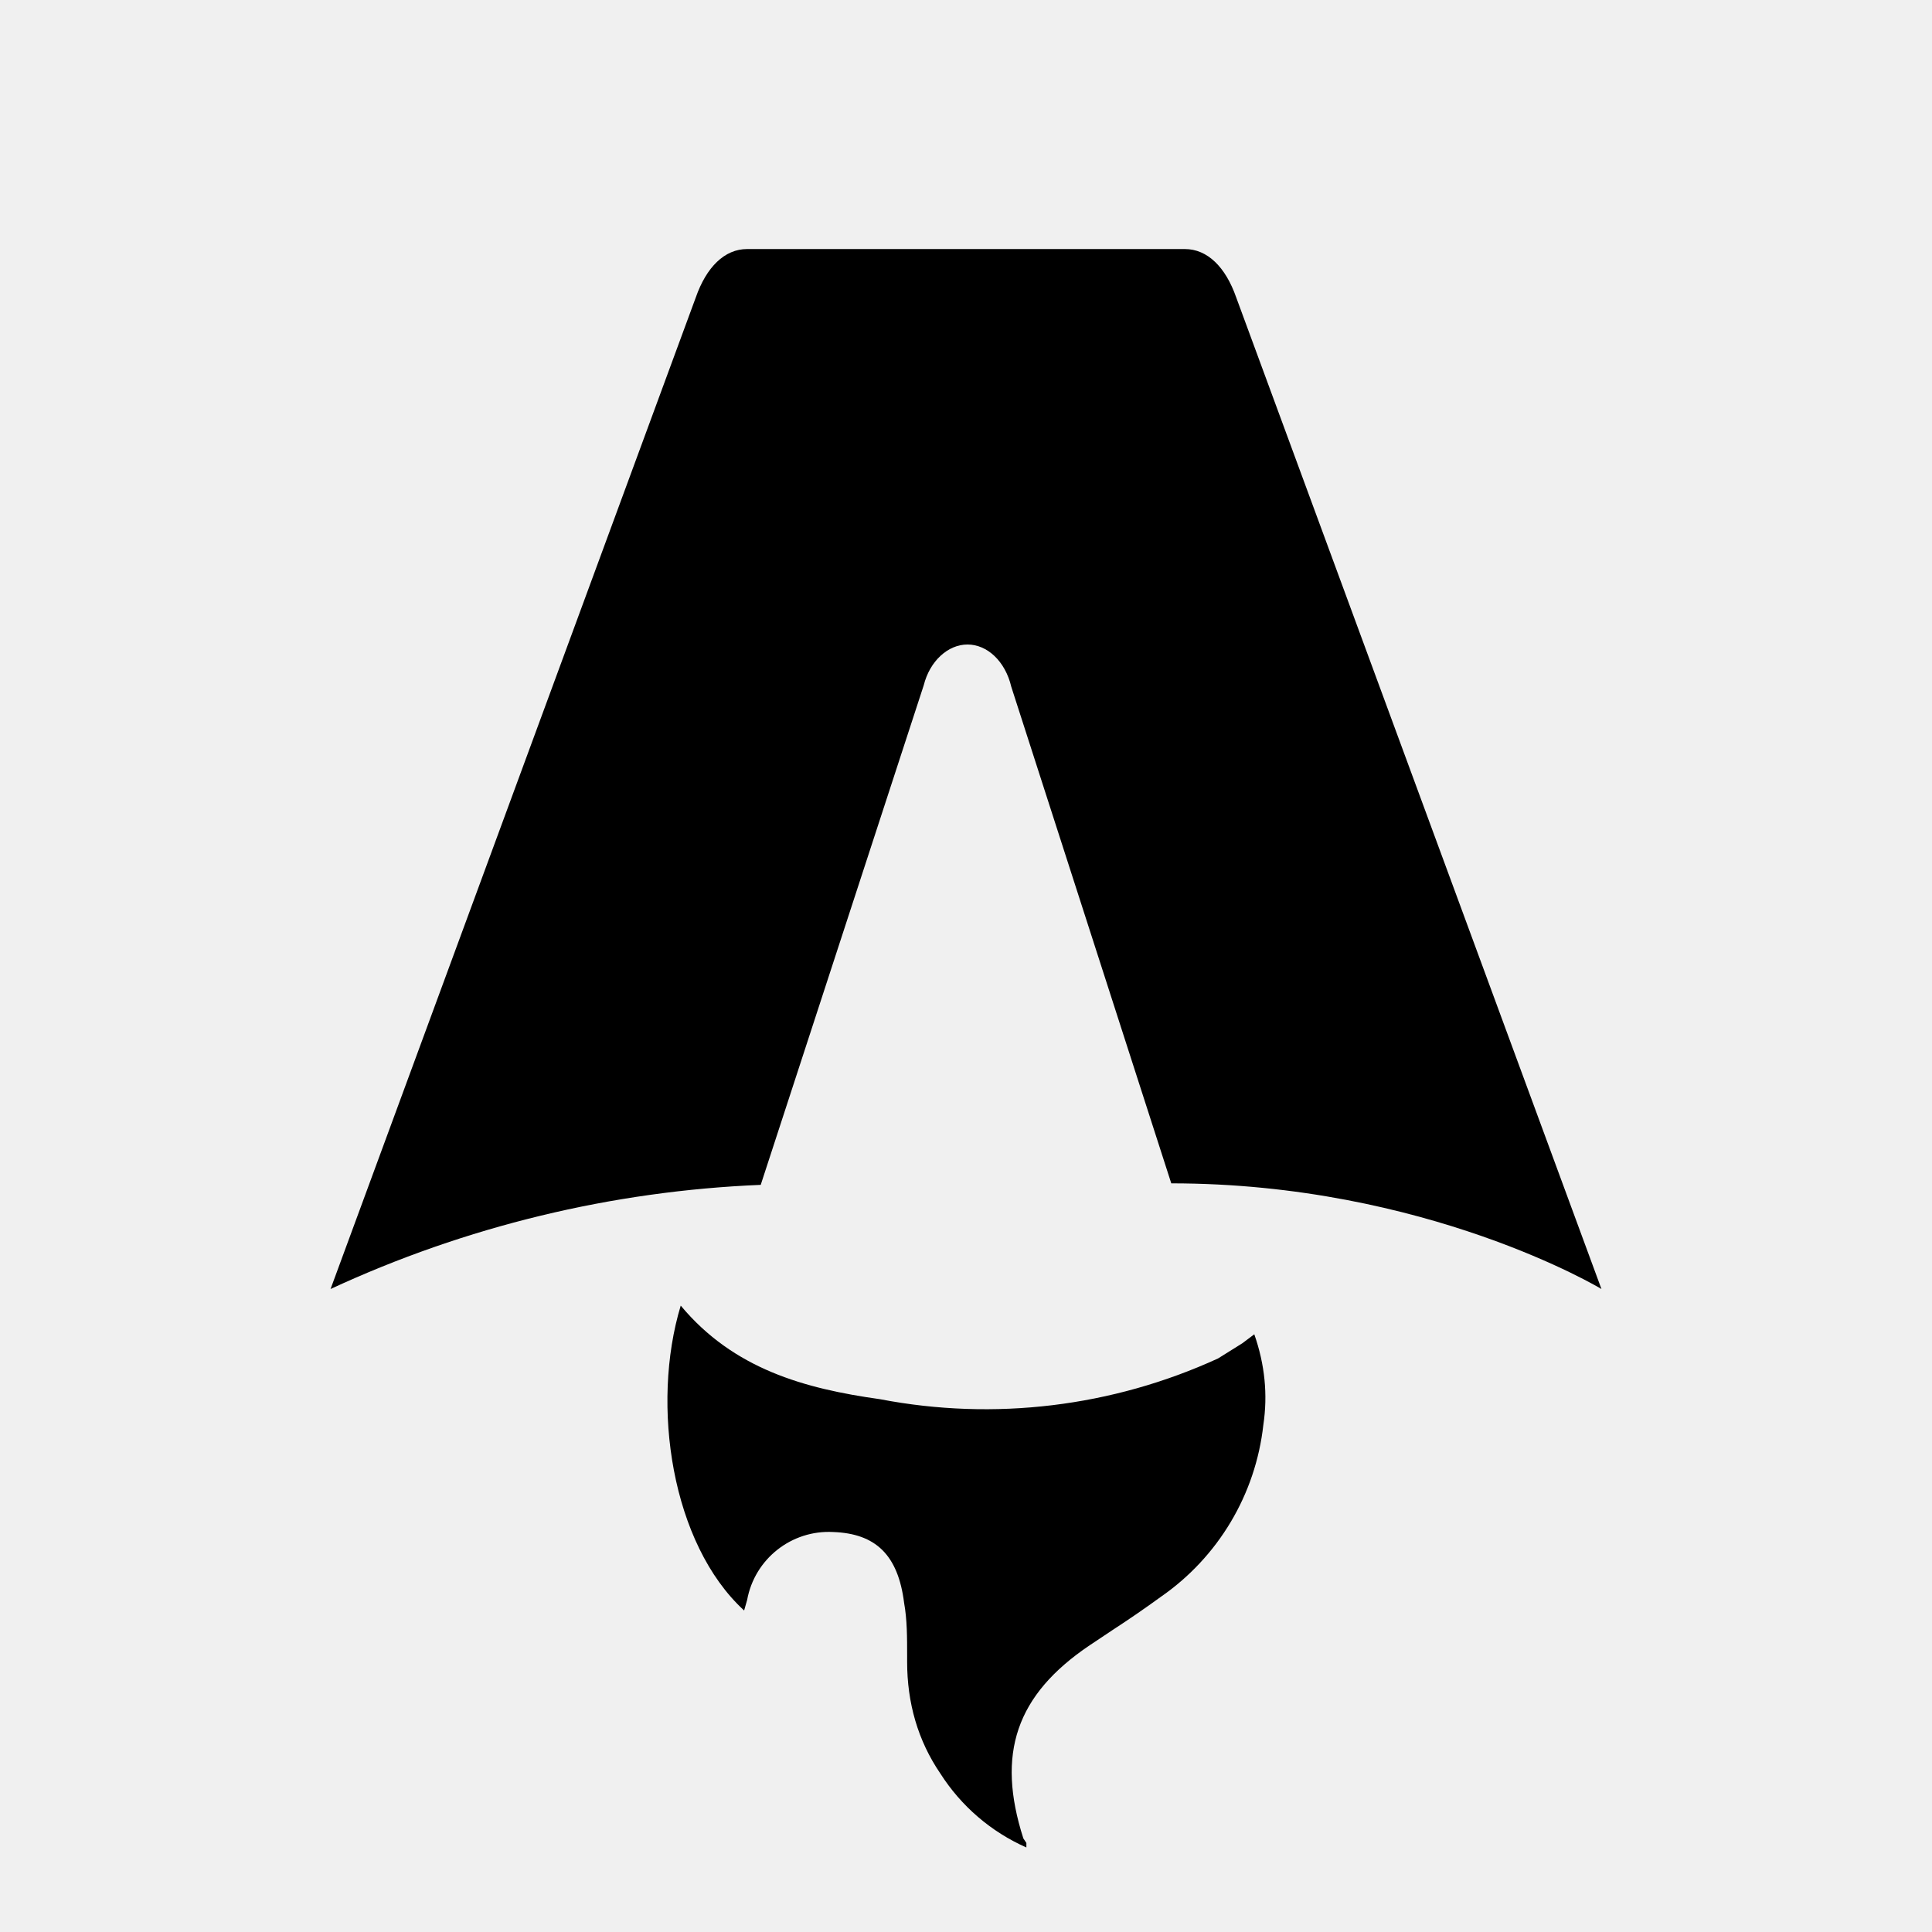
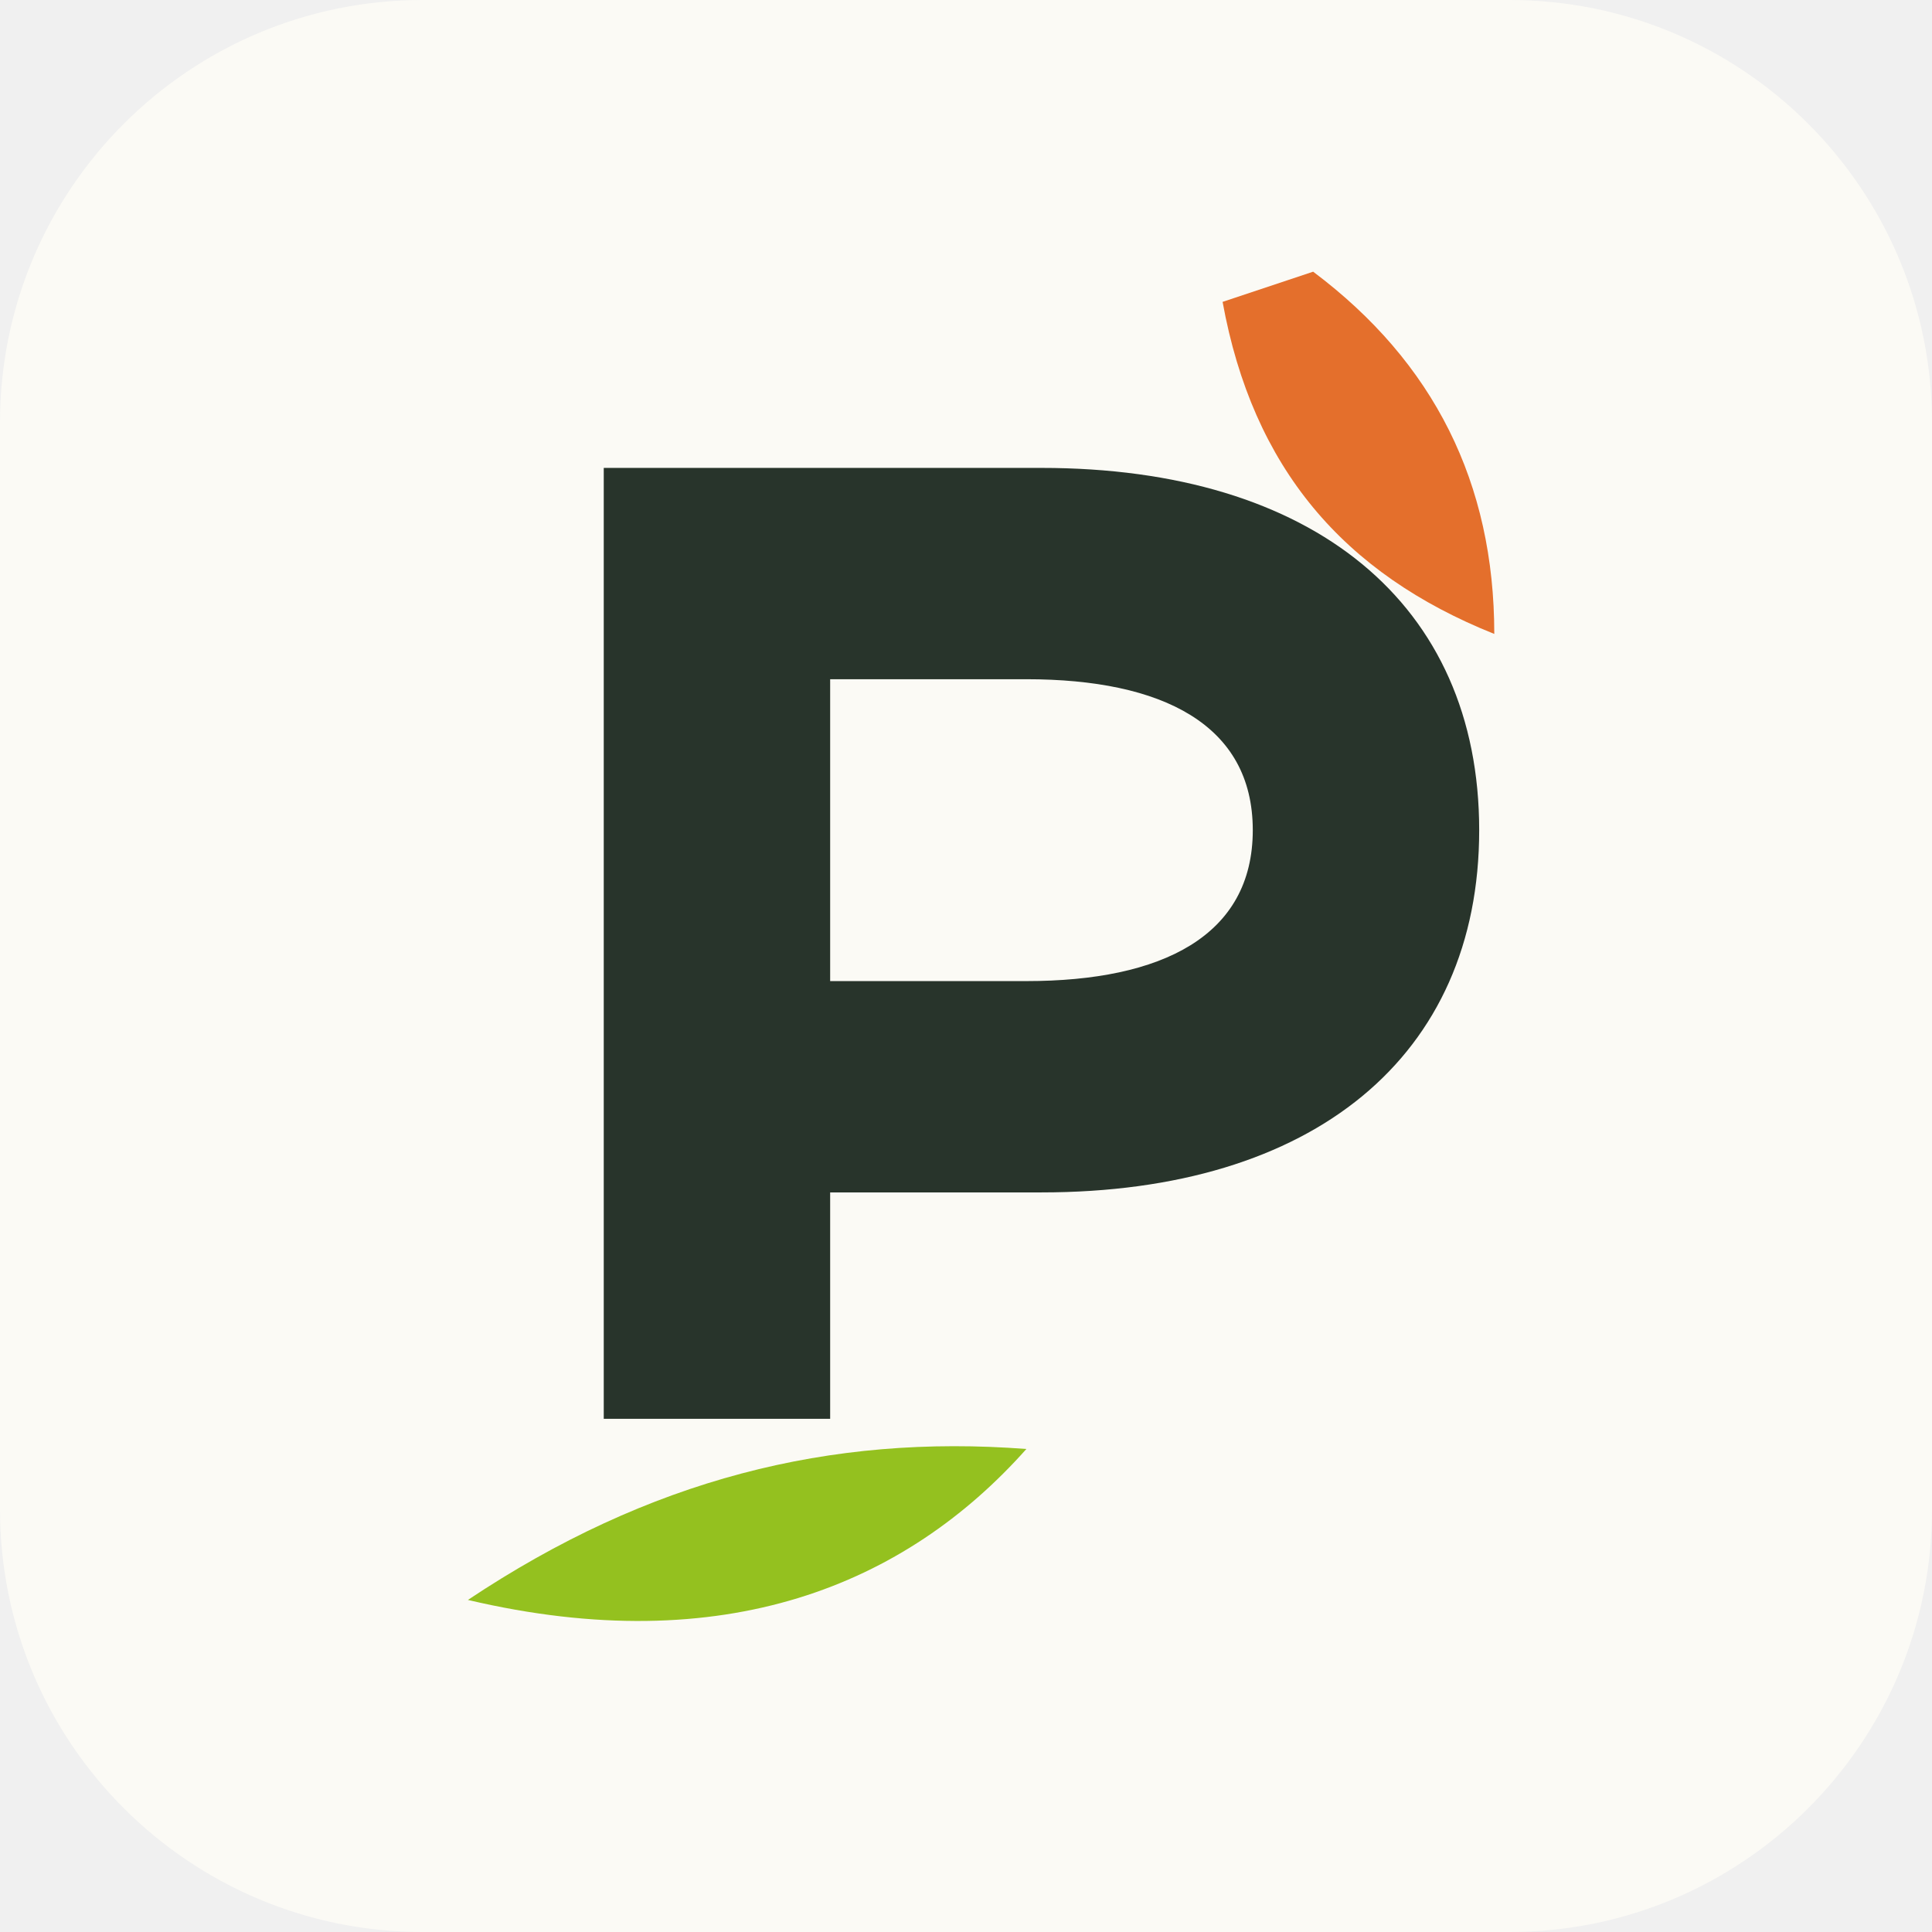
- <svg xmlns="http://www.w3.org/2000/svg" fill="none" viewBox="0 0 128 128">
-   <path d="M50.4 78.5a75.1 75.1 0 0 0-28.5 6.9l24.2-65.7c.7-2 1.9-3.2 3.4-3.2h29c1.5 0 2.7 1.2 3.4 3.2l24.2 65.7s-11.6-7-28.5-7L67 45.5c-.4-1.7-1.6-2.8-2.9-2.8-1.3 0-2.5 1.1-2.9 2.7L50.4 78.5Zm-1.1 28.2Zm-4.2-20.2c-2 6.6-.6 15.8 4.2 20.2a17.5 17.5 0 0 1 .2-.7 5.5 5.5 0 0 1 5.7-4.5c2.8.1 4.3 1.5 4.7 4.7.2 1.1.2 2.3.2 3.5v.4c0 2.7.7 5.2 2.2 7.4a13 13 0 0 0 5.7 4.9v-.3l-.2-.3c-1.8-5.6-.5-9.5 4.4-12.8l1.5-1a73 73 0 0 0 3.2-2.2 16 16 0 0 0 6.8-11.4c.3-2 .1-4-.6-6l-.8.6-1.6 1a37 37 0 0 1-22.4 2.7c-5-.7-9.7-2-13.2-6.2Z" />
-   <style>
-         path { fill: #000; }
-         @media (prefers-color-scheme: dark) {
-             path { fill: #FFF; }
-         }
-     </style>
+ <svg xmlns="http://www.w3.org/2000/svg" viewBox="0 0 128 128" role="img" aria-label="Paradise Fine Foods">
+   <rect width="128" height="128" rx="28" fill="#fbfaf5" />
+   <path d="M40 94V31h29c18 0 29 9 29 24s-11 24-29 24H55v15H40Zm15-29h13c9 0 15-3 15-10s-6-10-15-10H55v20Z" fill="#28342b" />
+   <path d="M31 106c12-8 24-11 37-10-8 9-20 14-37 10Z" fill="#94c11f" />
+   <path d="M87 18c8 6 12 14 12 24-10-4-16-11-18-22l6-2Z" fill="#e46f2c" />
</svg>
